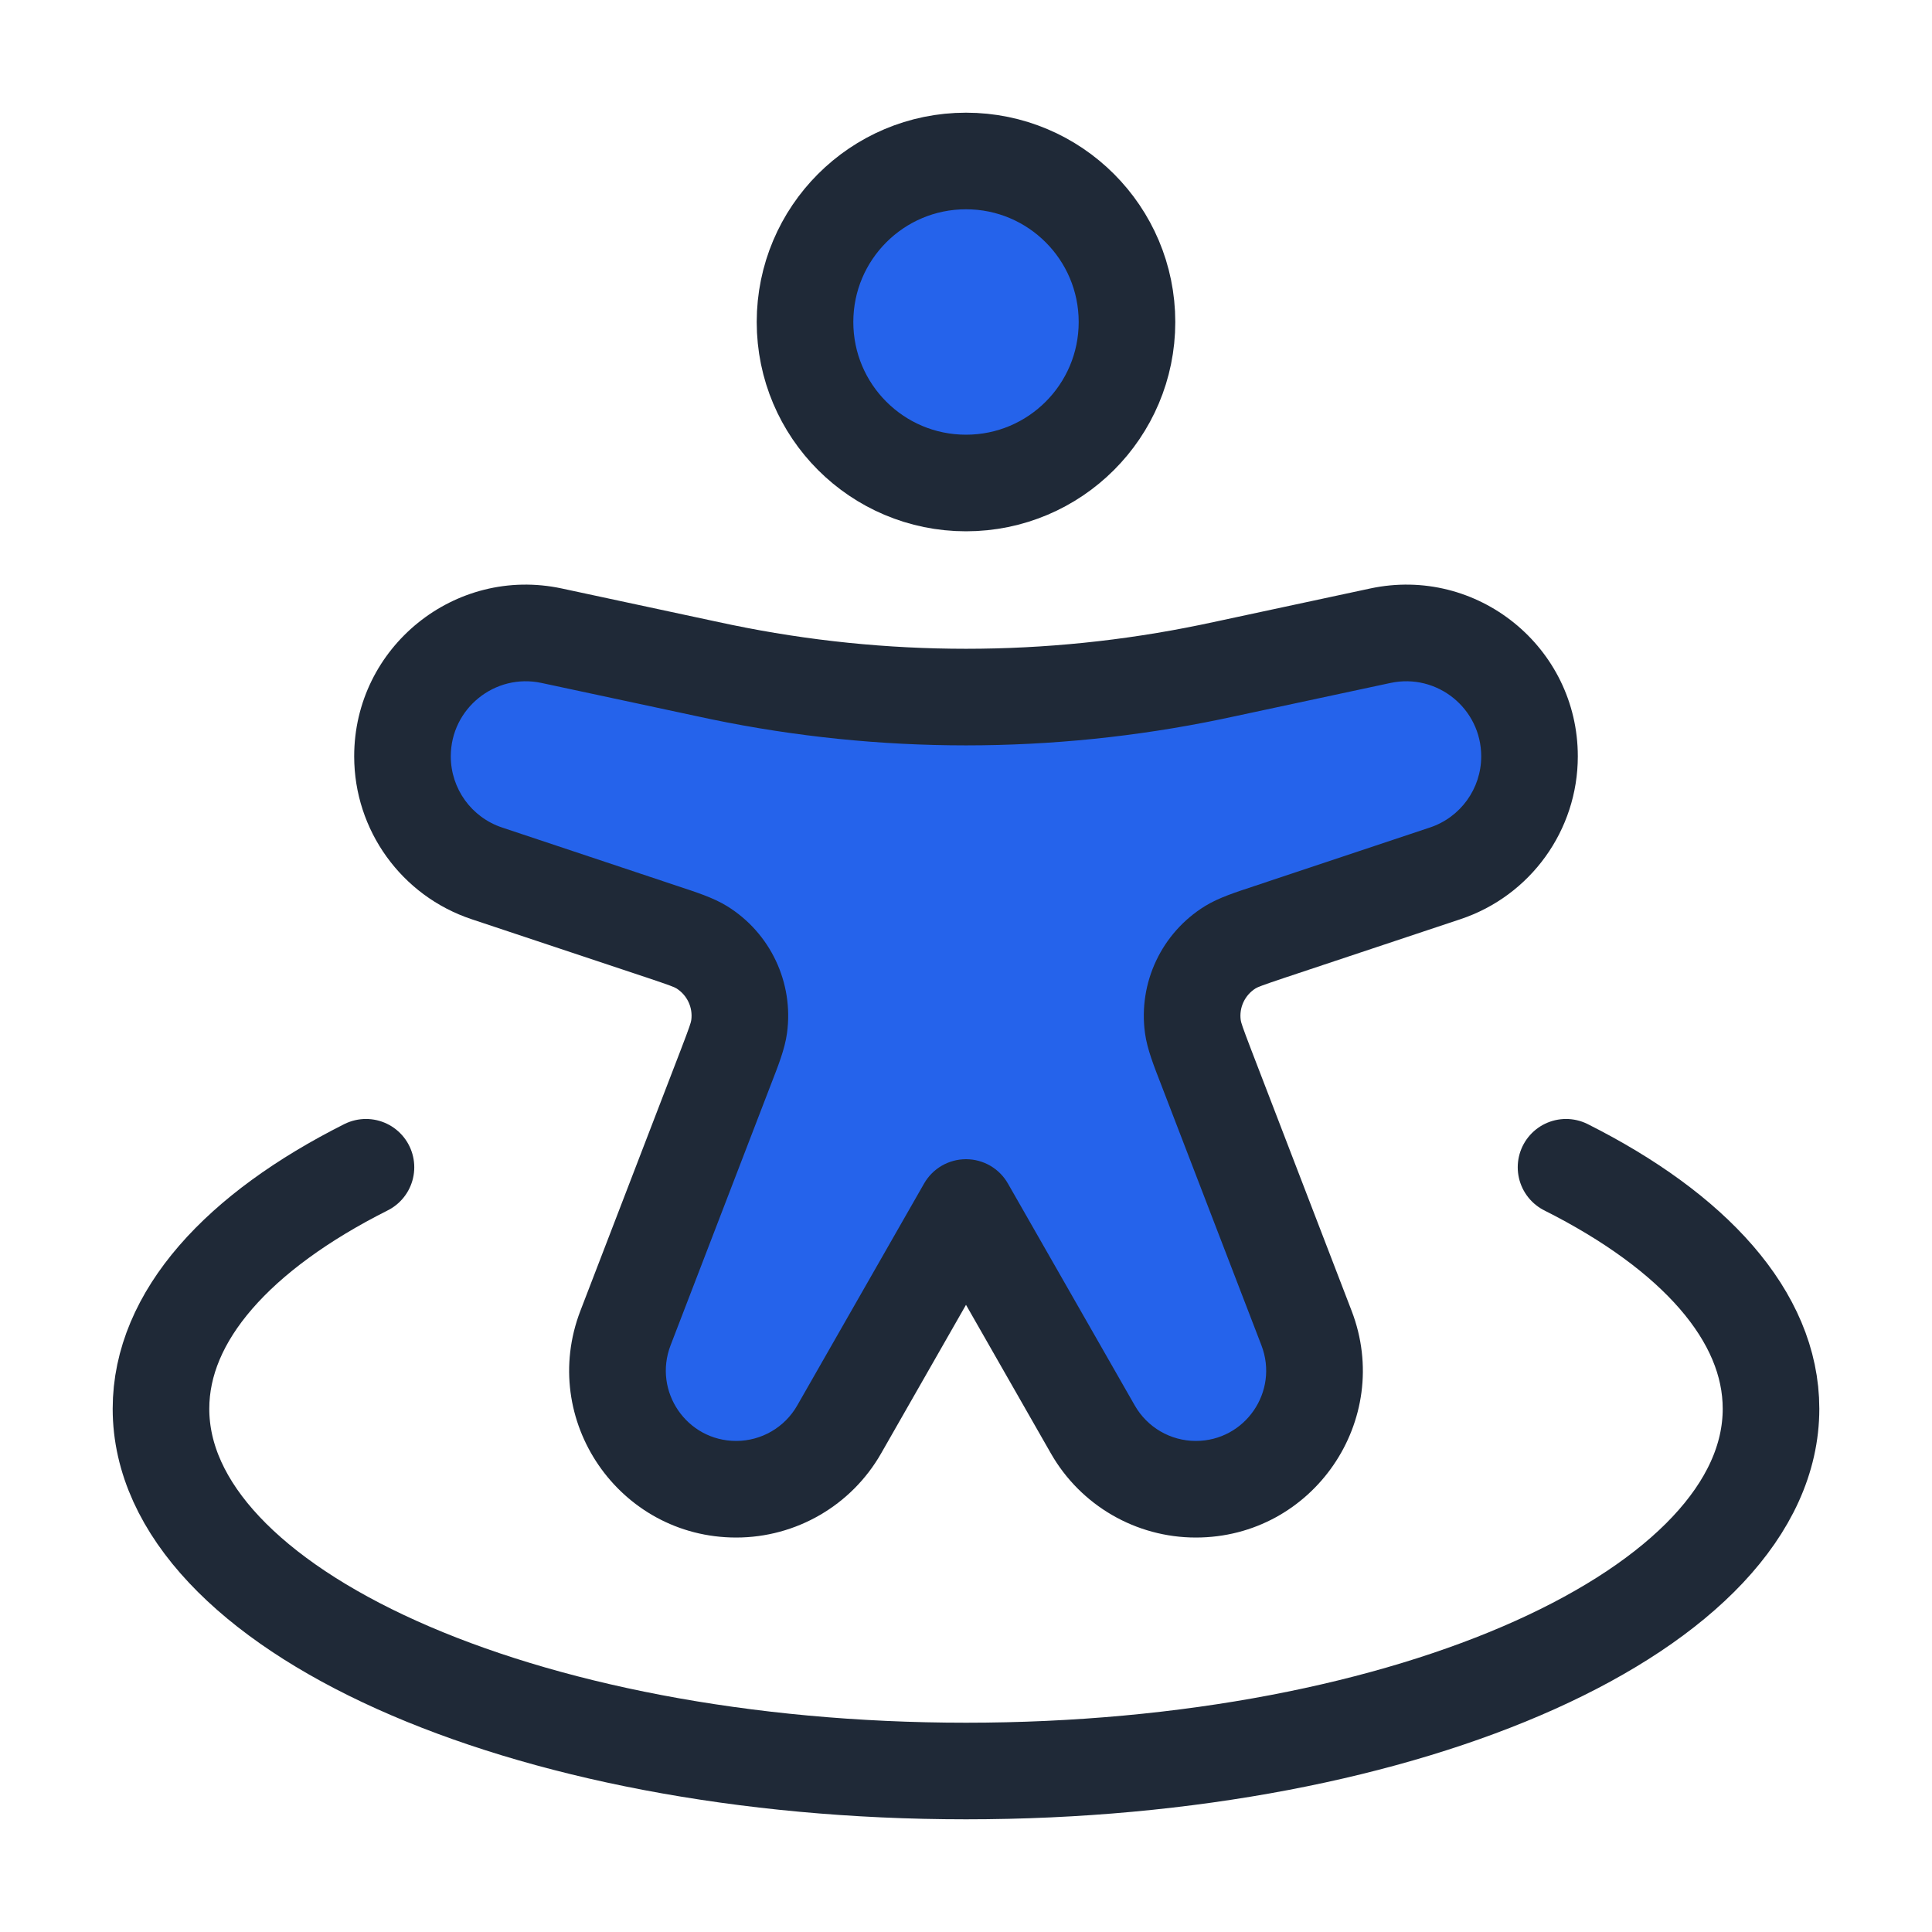
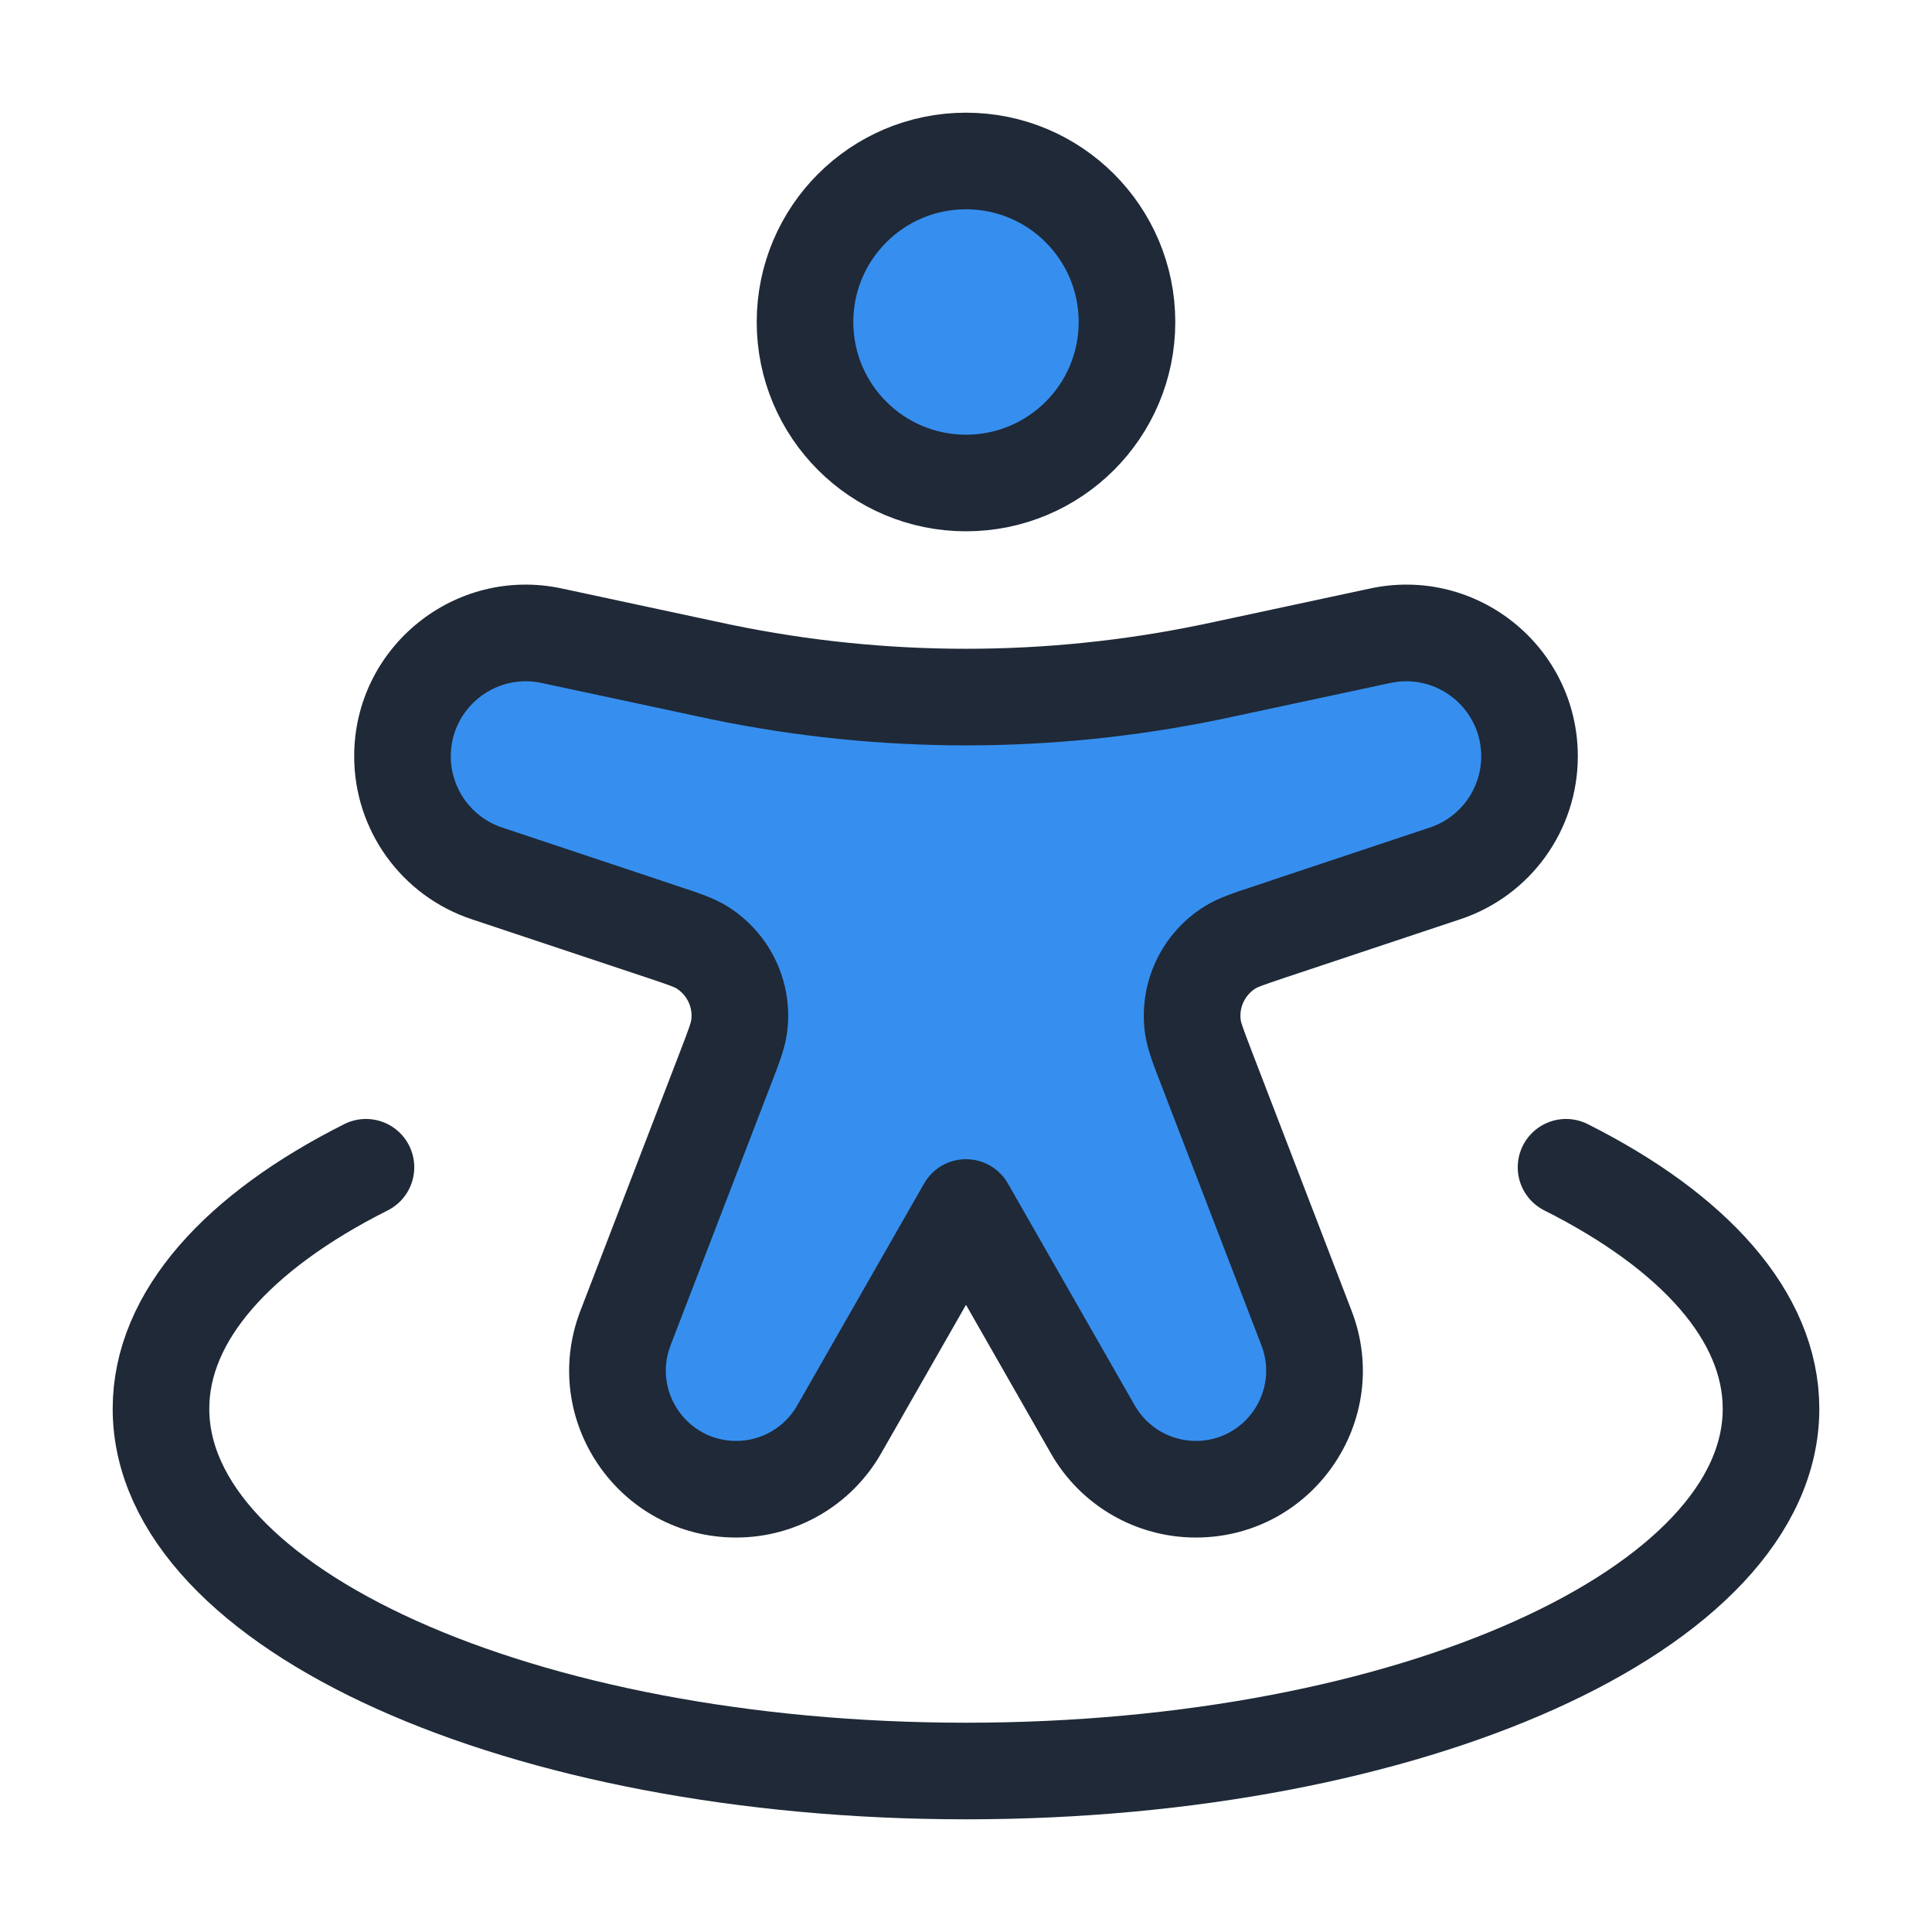
<svg xmlns="http://www.w3.org/2000/svg" width="40" height="40" viewBox="0 0 40 40" fill="none">
-   <path d="M23.333 6.667C23.333 8.508 21.841 10 20 10C18.159 10 16.667 8.508 16.667 6.667C16.667 4.826 18.159 3.333 20 3.333C21.841 3.333 23.333 4.826 23.333 6.667Z" fill="#2563EB" stroke="#1F2937" stroke-width="2" />
-   <path d="M13.705 19.291L10.08 18.082C9.037 17.734 8.333 16.759 8.333 15.659C8.333 14.033 9.833 12.821 11.422 13.162L14.585 13.84C14.761 13.877 14.849 13.896 14.936 13.914C18.277 14.605 21.723 14.605 25.064 13.914C25.151 13.896 25.239 13.877 25.415 13.84L28.578 13.162C30.168 12.821 31.667 14.033 31.667 15.659C31.667 16.759 30.963 17.734 29.92 18.082L26.295 19.291C25.857 19.437 25.638 19.51 25.473 19.611C24.912 19.958 24.608 20.602 24.697 21.255C24.723 21.447 24.806 21.663 24.972 22.094L27.05 27.497C27.669 29.105 26.481 30.833 24.758 30.833C23.877 30.833 23.064 30.361 22.626 29.596L20 25L17.374 29.596C16.936 30.361 16.123 30.833 15.242 30.833C13.519 30.833 12.332 29.105 12.95 27.497L15.028 22.094C15.194 21.663 15.277 21.447 15.303 21.255C15.392 20.602 15.088 19.958 14.527 19.611C14.362 19.51 14.143 19.437 13.705 19.291Z" fill="#2563EB" />
+   <path d="M23.333 6.667C23.333 8.508 21.841 10 20 10C18.159 10 16.667 8.508 16.667 6.667C16.667 4.826 18.159 3.333 20 3.333C21.841 3.333 23.333 4.826 23.333 6.667Z" fill="#368FEF" stroke="#1F2937" stroke-width="2" />
+   <path d="M13.705 19.291L10.08 18.082C9.037 17.734 8.333 16.759 8.333 15.659C8.333 14.033 9.833 12.821 11.422 13.162L14.585 13.84C14.761 13.877 14.849 13.896 14.936 13.914C18.277 14.605 21.723 14.605 25.064 13.914C25.151 13.896 25.239 13.877 25.415 13.84L28.578 13.162C30.168 12.821 31.667 14.033 31.667 15.659C31.667 16.759 30.963 17.734 29.92 18.082L26.295 19.291C25.857 19.437 25.638 19.51 25.473 19.611C24.912 19.958 24.608 20.602 24.697 21.255C24.723 21.447 24.806 21.663 24.972 22.094L27.05 27.497C27.669 29.105 26.481 30.833 24.758 30.833C23.877 30.833 23.064 30.361 22.626 29.596L20 25L17.374 29.596C16.936 30.361 16.123 30.833 15.242 30.833C13.519 30.833 12.332 29.105 12.95 27.497L15.028 22.094C15.194 21.663 15.277 21.447 15.303 21.255C15.392 20.602 15.088 19.958 14.527 19.611C14.362 19.51 14.143 19.437 13.705 19.291Z" fill="#368FEF" />
  <path d="M10.08 18.082L10.396 17.133V17.133L10.08 18.082ZM13.705 19.291L13.389 20.239L13.389 20.239L13.705 19.291ZM15.028 22.094L14.095 21.735V21.735L15.028 22.094ZM12.95 27.497L13.883 27.855V27.855L12.95 27.497ZM29.92 18.082L29.604 17.133V17.133L29.92 18.082ZM26.295 19.291L26.611 20.239V20.239L26.295 19.291ZM24.972 22.094L25.905 21.735V21.735L24.972 22.094ZM27.05 27.497L26.117 27.855V27.855L27.05 27.497ZM17.374 29.596L18.242 30.092V30.092L17.374 29.596ZM20 25L20.868 24.504C20.69 24.192 20.359 24 20 24C19.641 24 19.31 24.192 19.132 24.504L20 25ZM28.578 13.162L28.368 12.184V12.184L28.578 13.162ZM25.415 13.84L25.625 14.817V14.817L25.415 13.84ZM14.585 13.84L14.795 12.862L14.795 12.862L14.585 13.84ZM11.422 13.162L11.213 14.14L11.422 13.162ZM22.626 29.596L21.758 30.092H21.758L22.626 29.596ZM25.064 13.914L24.861 12.935V12.935L25.064 13.914ZM14.936 13.914L14.733 14.893L14.733 14.893L14.936 13.914ZM25.473 19.611L25.998 20.462H25.998L25.473 19.611ZM24.697 21.255L25.688 21.12V21.12L24.697 21.255ZM14.527 19.611L14.002 20.462H14.002L14.527 19.611ZM15.303 21.255L16.294 21.391L16.294 21.391L15.303 21.255ZM10.08 18.082L9.763 19.031L13.389 20.239L13.705 19.291L14.021 18.342L10.396 17.133L10.08 18.082ZM15.028 22.094L14.095 21.735L12.017 27.137L12.95 27.497L13.883 27.855L15.961 22.453L15.028 22.094ZM29.92 18.082L29.604 17.133L25.979 18.342L26.295 19.291L26.611 20.239L30.237 19.031L29.92 18.082ZM24.972 22.094L24.039 22.453L26.117 27.855L27.05 27.497L27.983 27.137L25.905 21.735L24.972 22.094ZM17.374 29.596L18.242 30.092L20.868 25.496L20 25L19.132 24.504L16.505 29.1L17.374 29.596ZM28.578 13.162L28.368 12.184L25.206 12.862L25.415 13.84L25.625 14.817L28.787 14.14L28.578 13.162ZM14.585 13.84L14.795 12.862L11.632 12.184L11.422 13.162L11.213 14.14L14.376 14.817L14.585 13.84ZM20 25L19.132 25.496L21.758 30.092L22.626 29.596L23.495 29.1L20.868 24.504L20 25ZM25.415 13.84L25.206 12.862C25.028 12.9 24.944 12.918 24.861 12.935L25.064 13.914L25.267 14.893C25.358 14.874 25.45 14.855 25.625 14.817L25.415 13.84ZM14.585 13.84L14.376 14.817C14.55 14.855 14.642 14.874 14.733 14.893L14.936 13.914L15.139 12.935C15.056 12.918 14.972 12.9 14.795 12.862L14.585 13.84ZM25.064 13.914L24.861 12.935C21.654 13.598 18.346 13.598 15.139 12.935L14.936 13.914L14.733 14.893C18.208 15.612 21.792 15.612 25.267 14.893L25.064 13.914ZM15.242 30.833V31.833C16.482 31.833 17.627 31.169 18.242 30.092L17.374 29.596L16.505 29.1C16.246 29.553 15.764 29.833 15.242 29.833V30.833ZM27.05 27.497L26.117 27.855C26.483 28.809 25.78 29.833 24.758 29.833V30.833V31.833C27.183 31.833 28.854 29.401 27.983 27.137L27.05 27.497ZM26.295 19.291L25.979 18.342C25.595 18.47 25.236 18.582 24.948 18.76L25.473 19.611L25.998 20.462C26.039 20.437 26.118 20.404 26.611 20.239L26.295 19.291ZM24.972 22.094L25.905 21.735C25.719 21.25 25.694 21.167 25.688 21.12L24.697 21.255L23.706 21.391C23.752 21.727 23.893 22.075 24.039 22.453L24.972 22.094ZM25.473 19.611L24.948 18.76C24.05 19.314 23.563 20.346 23.706 21.391L24.697 21.255L25.688 21.12C25.652 20.859 25.774 20.601 25.998 20.462L25.473 19.611ZM31.667 15.659H30.667C30.667 16.328 30.239 16.922 29.604 17.133L29.92 18.082L30.237 19.031C31.688 18.547 32.667 17.189 32.667 15.659H31.667ZM12.95 27.497L12.017 27.137C11.146 29.401 12.817 31.833 15.242 31.833V30.833V29.833C14.22 29.833 13.517 28.809 13.883 27.855L12.95 27.497ZM13.705 19.291L13.389 20.239C13.882 20.404 13.961 20.437 14.002 20.462L14.527 19.611L15.052 18.76C14.764 18.582 14.405 18.47 14.021 18.342L13.705 19.291ZM15.028 22.094L15.961 22.453C16.107 22.075 16.248 21.727 16.294 21.391L15.303 21.255L14.312 21.12C14.306 21.167 14.281 21.25 14.095 21.735L15.028 22.094ZM14.527 19.611L14.002 20.462C14.226 20.601 14.348 20.859 14.312 21.12L15.303 21.255L16.294 21.391C16.437 20.346 15.95 19.314 15.052 18.76L14.527 19.611ZM8.333 15.659H7.333C7.333 17.189 8.312 18.547 9.763 19.031L10.08 18.082L10.396 17.133C9.761 16.922 9.333 16.328 9.333 15.659H8.333ZM8.333 15.659H9.333C9.333 14.67 10.246 13.932 11.213 14.14L11.422 13.162L11.632 12.184C9.42 11.71 7.333 13.397 7.333 15.659H8.333ZM22.626 29.596L21.758 30.092C22.373 31.169 23.518 31.833 24.758 31.833V30.833V29.833C24.236 29.833 23.754 29.553 23.495 29.1L22.626 29.596ZM31.667 15.659H32.667C32.667 13.397 30.581 11.71 28.368 12.184L28.578 13.162L28.787 14.14C29.755 13.932 30.667 14.67 30.667 15.659H31.667Z" fill="#1F2937" />
  <path d="M32.423 24.167C35.062 25.494 36.667 27.246 36.667 29.167C36.667 33.309 29.205 36.667 20 36.667C10.795 36.667 3.333 33.309 3.333 29.167C3.333 27.246 4.938 25.494 7.577 24.167" stroke="#1F2937" stroke-width="2" stroke-linecap="round" />
</svg>
